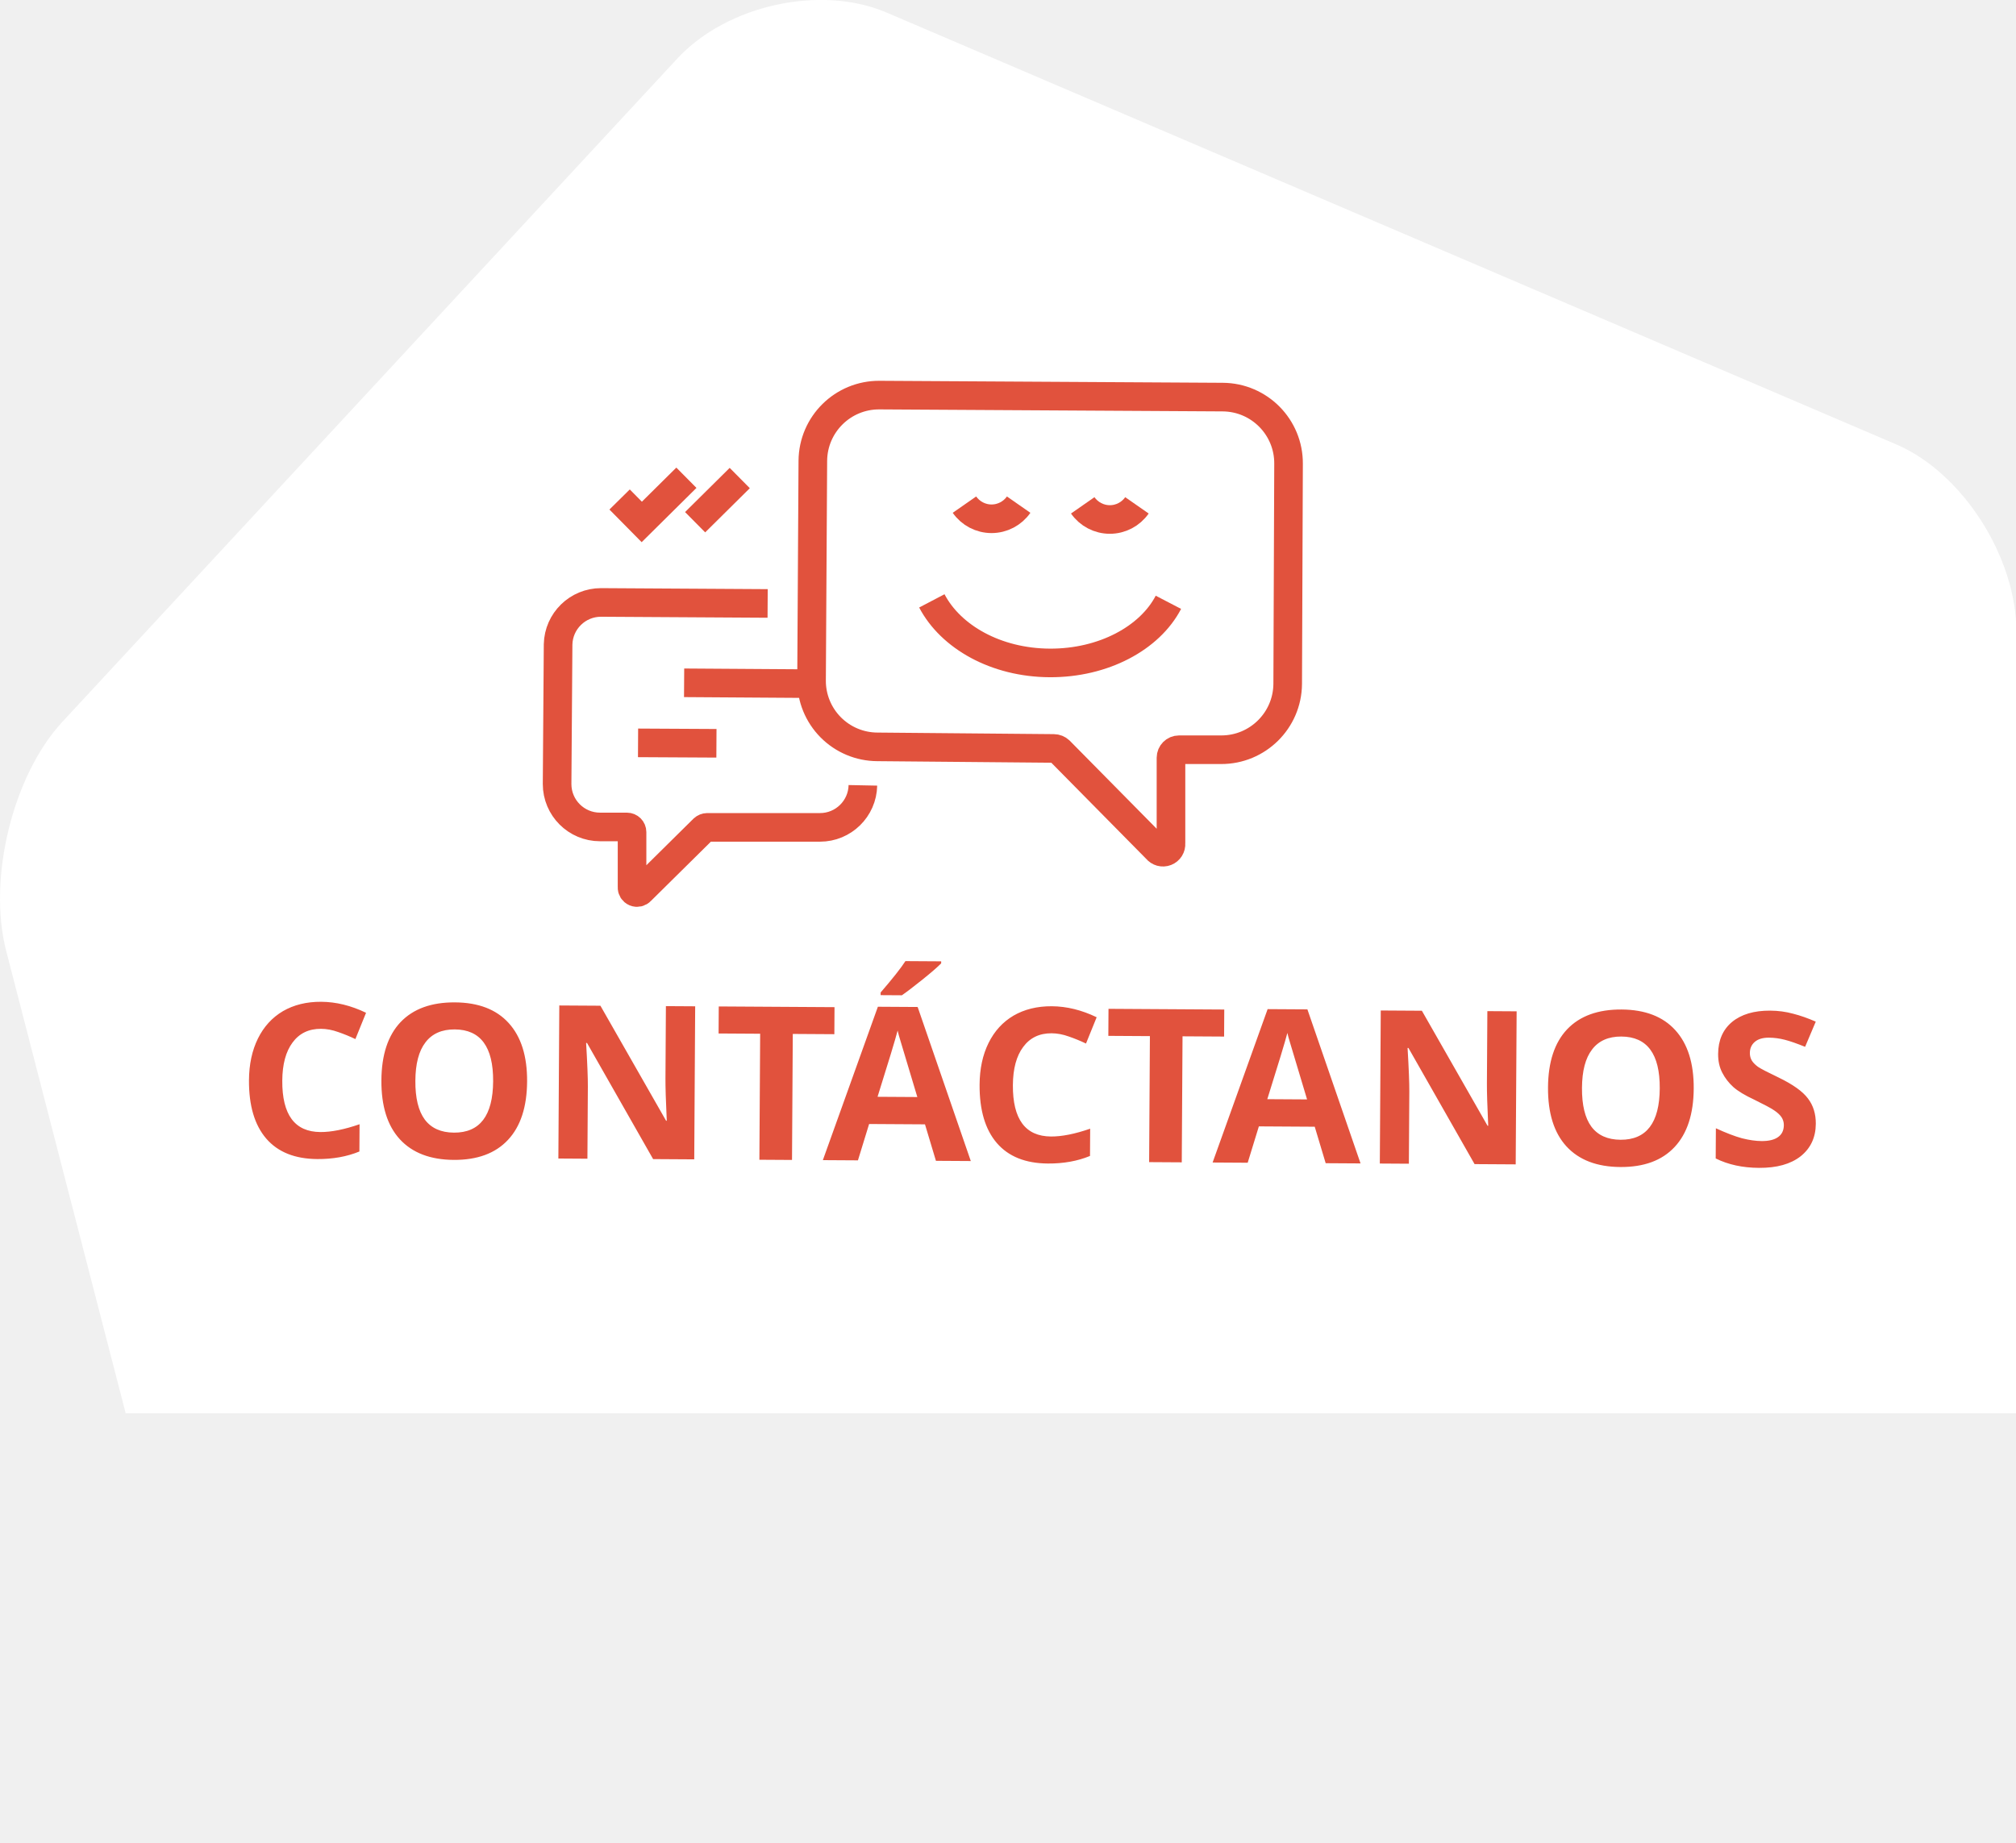
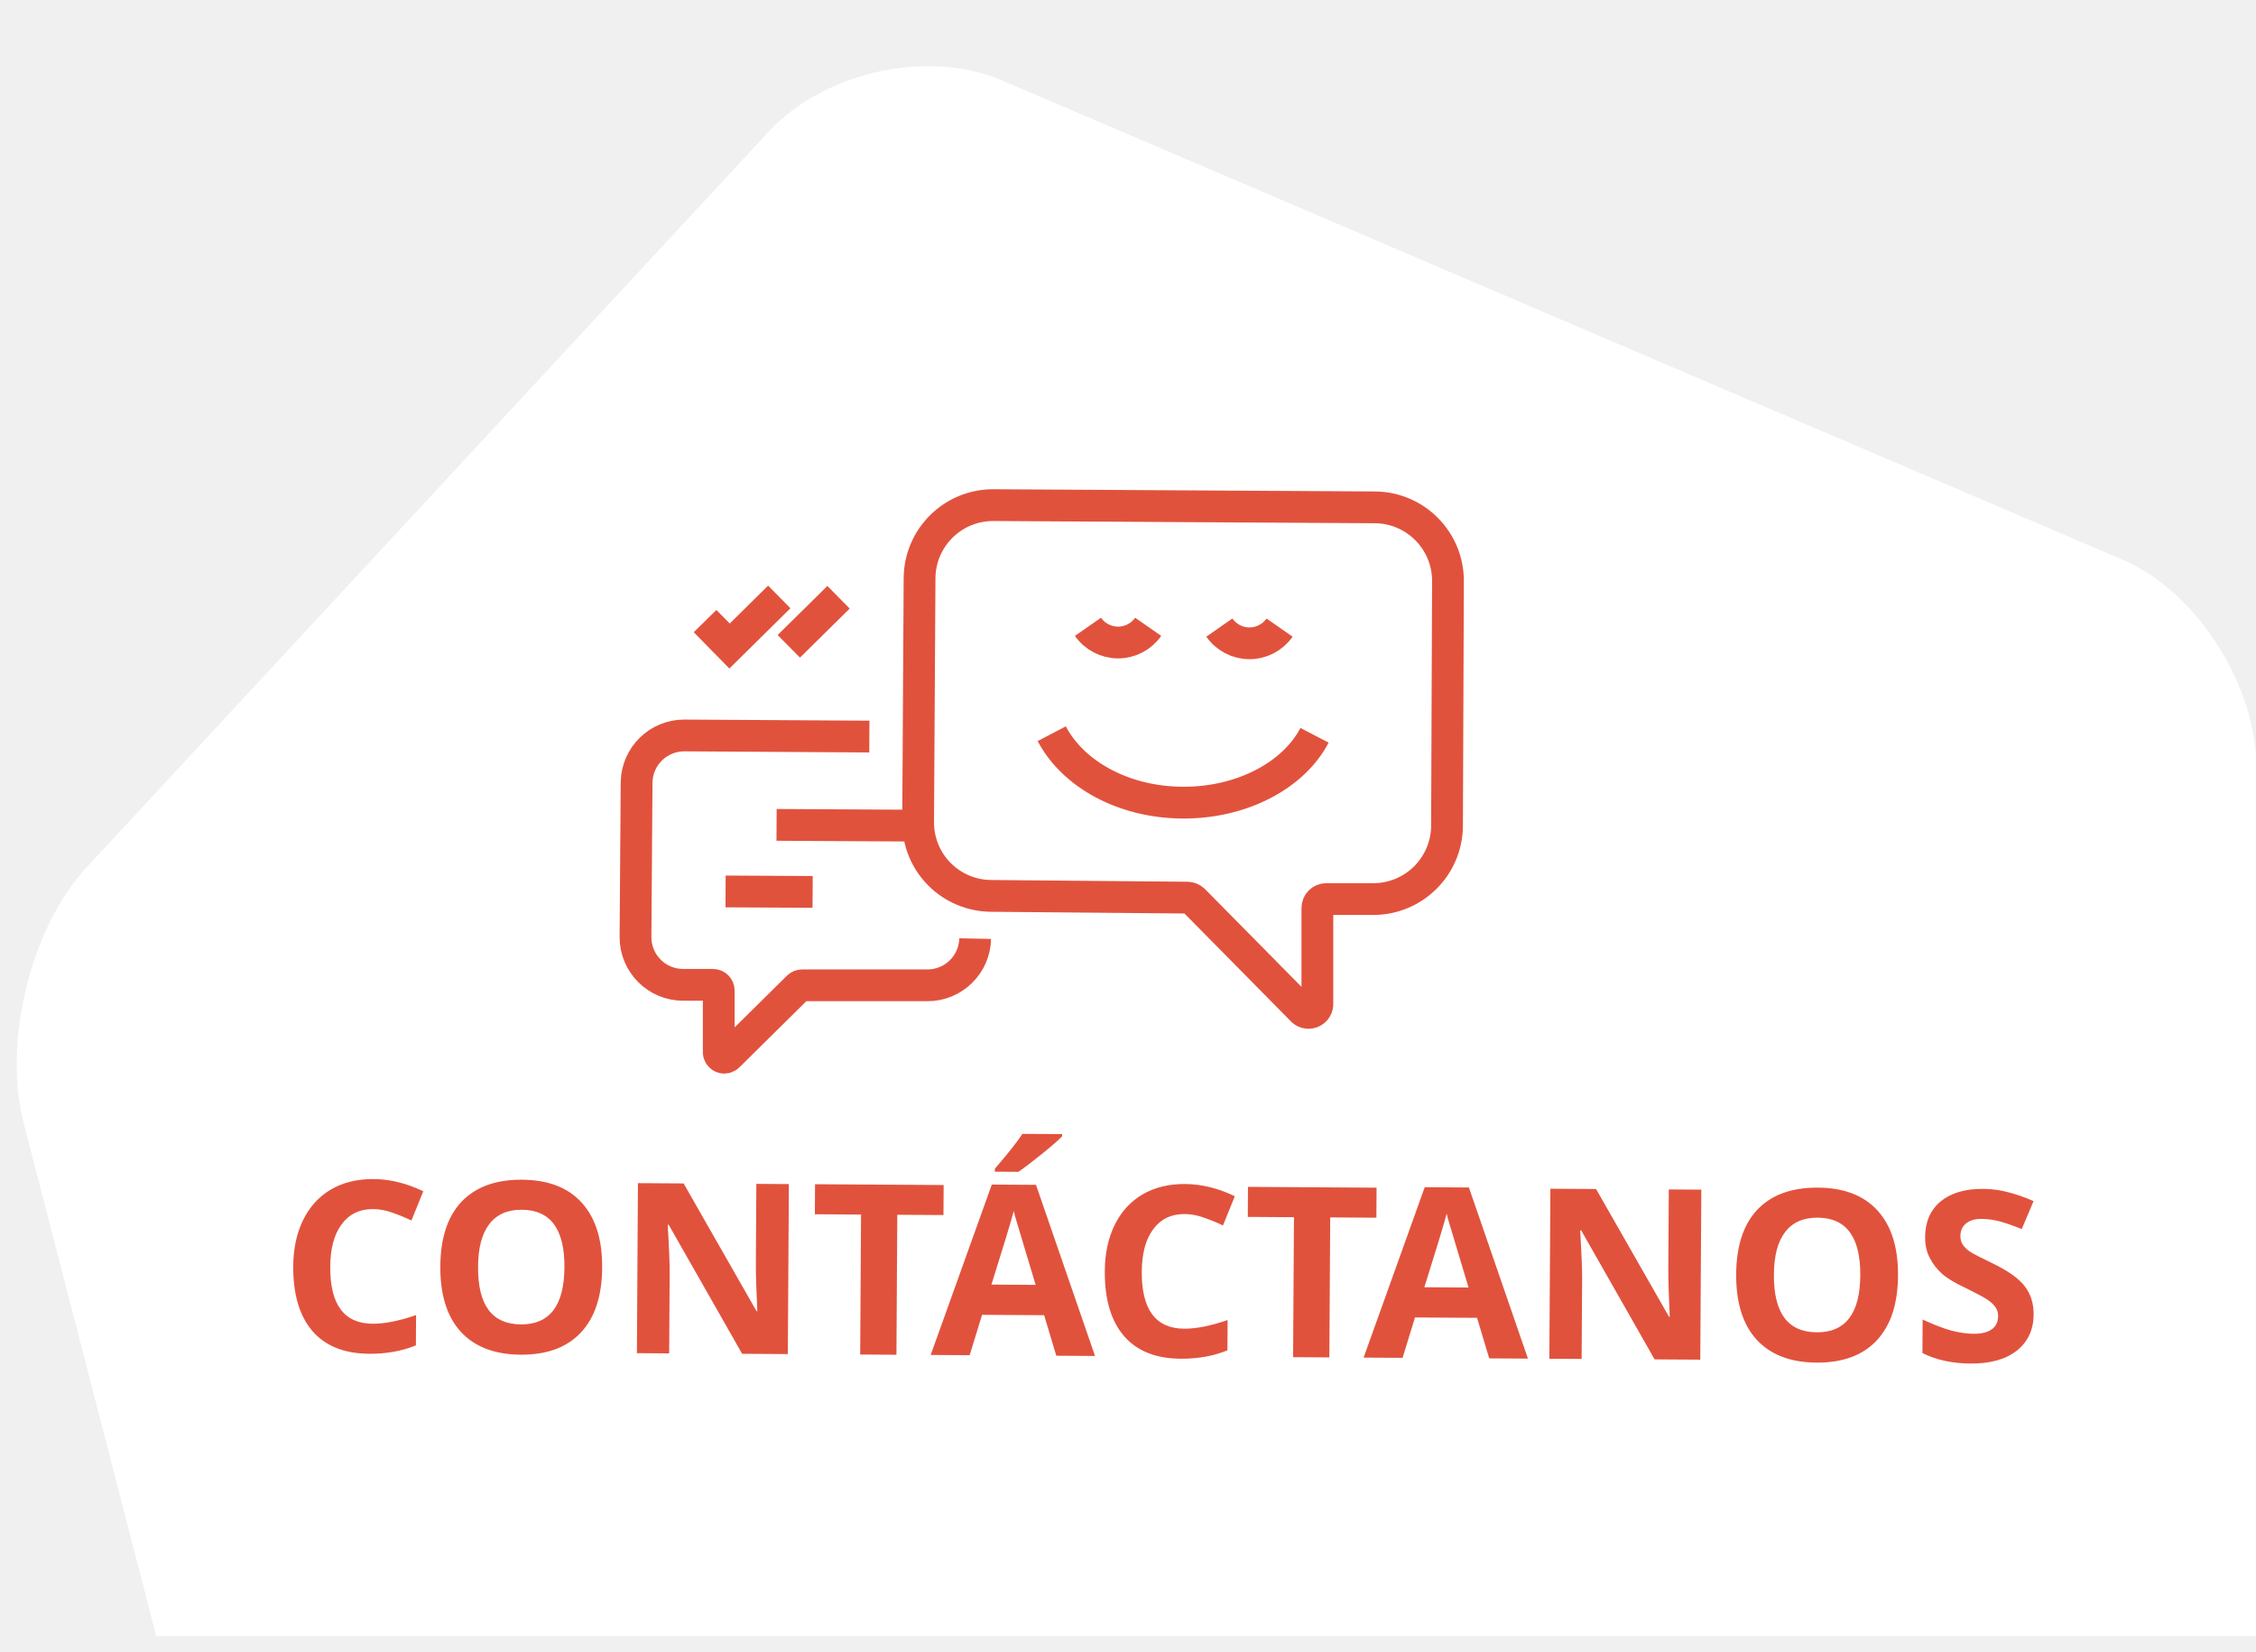
- <svg xmlns="http://www.w3.org/2000/svg" viewBox="0 0 140.95 128.83">
+ <svg xmlns="http://www.w3.org/2000/svg" id="Capa_1" data-name="Capa 1" viewBox="0 0 142 104">
  <defs>
    <style>.cls-1,.cls-5{fill:none;}.cls-2{clip-path:url(#clip-path);}.cls-3{fill:#fff;}.cls-4{font-size:15px;fill:#e1523d;font-family:OpenSans-Bold, Open Sans;font-weight:700;}.cls-5{stroke:#e1523d;stroke-miterlimit:10;stroke-width:2px;}</style>
-     <clipPath id="clip-path" transform="translate(-16.05 -2.17)">
-       <rect class="cls-1" width="163" height="101" />
+     <clipPath id="clip-path">
+       <rect class="cls-1" x="-15" y="2" width="163" height="101" />
    </clipPath>
  </defs>
-   <g id="Capa_2" data-name="Capa 2">
-     <g id="Capa_1-2" data-name="Capa 1">
-       <g class="cls-2">
-         <path class="cls-3" d="M16.48,68.66c-1.3-5.06.46-12.25,3.92-16l43-46.39c3.46-3.74,10-5.19,14.62-3.23l70.68,30.24c4.58,2,8.33,7.85,8.33,13.09l0,58.46c0,5.24-4,10.1-8.91,10.8L41.79,130.91c-4.9.71-10-2.85-11.27-7.91Z" transform="translate(-16.05 -2.17)" />
-         <text class="cls-4" transform="translate(16.5 80.88) rotate(0.35)">CONTÁCTANOS</text>
-         <path class="cls-5" d="M69.72,44.37,58.07,44.3a3,3,0,0,0-3,2.93L55,57A3,3,0,0,0,58,60l1.88,0a.36.36,0,0,1,.36.36l0,3.85a.35.35,0,0,0,.61.26l4.39-4.34a.39.39,0,0,1,.25-.1l7.89,0a3,3,0,0,0,3-2.94" transform="translate(-16.05 -2.17)" />
-         <line class="cls-5" x1="47.83" y1="47.75" x2="56.82" y2="47.81" />
-         <line class="cls-5" x1="44.61" y1="51.95" x2="50.09" y2="51.98" />
-         <path class="cls-5" d="M77.54,29.8l24,.14a4.63,4.63,0,0,1,4.6,4.66L106.08,50a4.64,4.64,0,0,1-4.66,4.6l-2.94,0a.56.56,0,0,0-.56.56l0,6a.56.56,0,0,1-1,.39l-6.79-6.88a.59.59,0,0,0-.4-.16L77.39,54.4a4.62,4.62,0,0,1-4.6-4.65l.09-15.35A4.63,4.63,0,0,1,77.54,29.8Z" transform="translate(-16.05 -2.17)" />
-         <path class="cls-5" d="M83.48,37.46a2.31,2.31,0,0,0,3.79,0" transform="translate(-16.05 -2.17)" />
-         <path class="cls-5" d="M81.2,44.19c1.32,2.52,4.48,4.32,8.24,4.34s7-1.74,8.3-4.24" transform="translate(-16.05 -2.17)" />
-         <path class="cls-5" d="M91.75,37.51a2.31,2.31,0,0,0,3.79,0" transform="translate(-16.05 -2.17)" />
-         <polyline class="cls-5" points="43.32 34.93 44.87 36.5 47.99 33.41" />
-         <line class="cls-5" x1="48.6" y1="36.52" x2="51.72" y2="33.43" />
-       </g>
-     </g>
+   <g class="cls-2">
+     <path class="cls-3" d="M1.48,70.66c-1.3-5.06.46-12.25,3.92-16l43-46.39c3.46-3.74,10-5.19,14.62-3.23l70.68,30.24c4.58,2,8.33,7.85,8.33,13.09l0,58.46c0,5.24-4,10.1-8.91,10.8L26.79,132.91c-4.9.71-10-2.85-11.27-7.91Z" />
+     <text class="cls-4" transform="translate(17.55 85.05) rotate(0.35)">CONTÁCTANOS</text>
+     <path class="cls-5" d="M54.72,46.37,43.07,46.3a3,3,0,0,0-3,2.93L40,59A3,3,0,0,0,43,62l1.88,0a.36.36,0,0,1,.36.36l0,3.85a.35.35,0,0,0,.61.26l4.39-4.34a.39.39,0,0,1,.25-.1l7.89,0a3,3,0,0,0,3-2.94" />
+     <line class="cls-5" x1="48.88" y1="51.93" x2="57.87" y2="51.98" />
+     <line class="cls-5" x1="45.67" y1="56.12" x2="51.15" y2="56.15" />
+     <path class="cls-5" d="M62.54,31.8l24,.14a4.63,4.63,0,0,1,4.6,4.66L91.08,52a4.64,4.64,0,0,1-4.66,4.6l-2.94,0a.56.56,0,0,0-.56.56l0,6a.56.56,0,0,1-1,.39l-6.79-6.88a.59.59,0,0,0-.4-.16L62.39,56.4a4.62,4.62,0,0,1-4.6-4.65l.09-15.35A4.63,4.63,0,0,1,62.54,31.8Z" />
+     <path class="cls-5" d="M68.48,39.46a2.31,2.31,0,0,0,3.79,0" />
+     <path class="cls-5" d="M66.2,46.19c1.32,2.52,4.48,4.32,8.24,4.34s7-1.74,8.3-4.24" />
+     <path class="cls-5" d="M76.75,39.51a2.31,2.31,0,0,0,3.79,0" />
+     <polyline class="cls-5" points="44.38 39.1 45.92 40.67 49.05 37.58" />
+     <line class="cls-5" x1="49.65" y1="40.69" x2="52.78" y2="37.6" />
  </g>
</svg>
